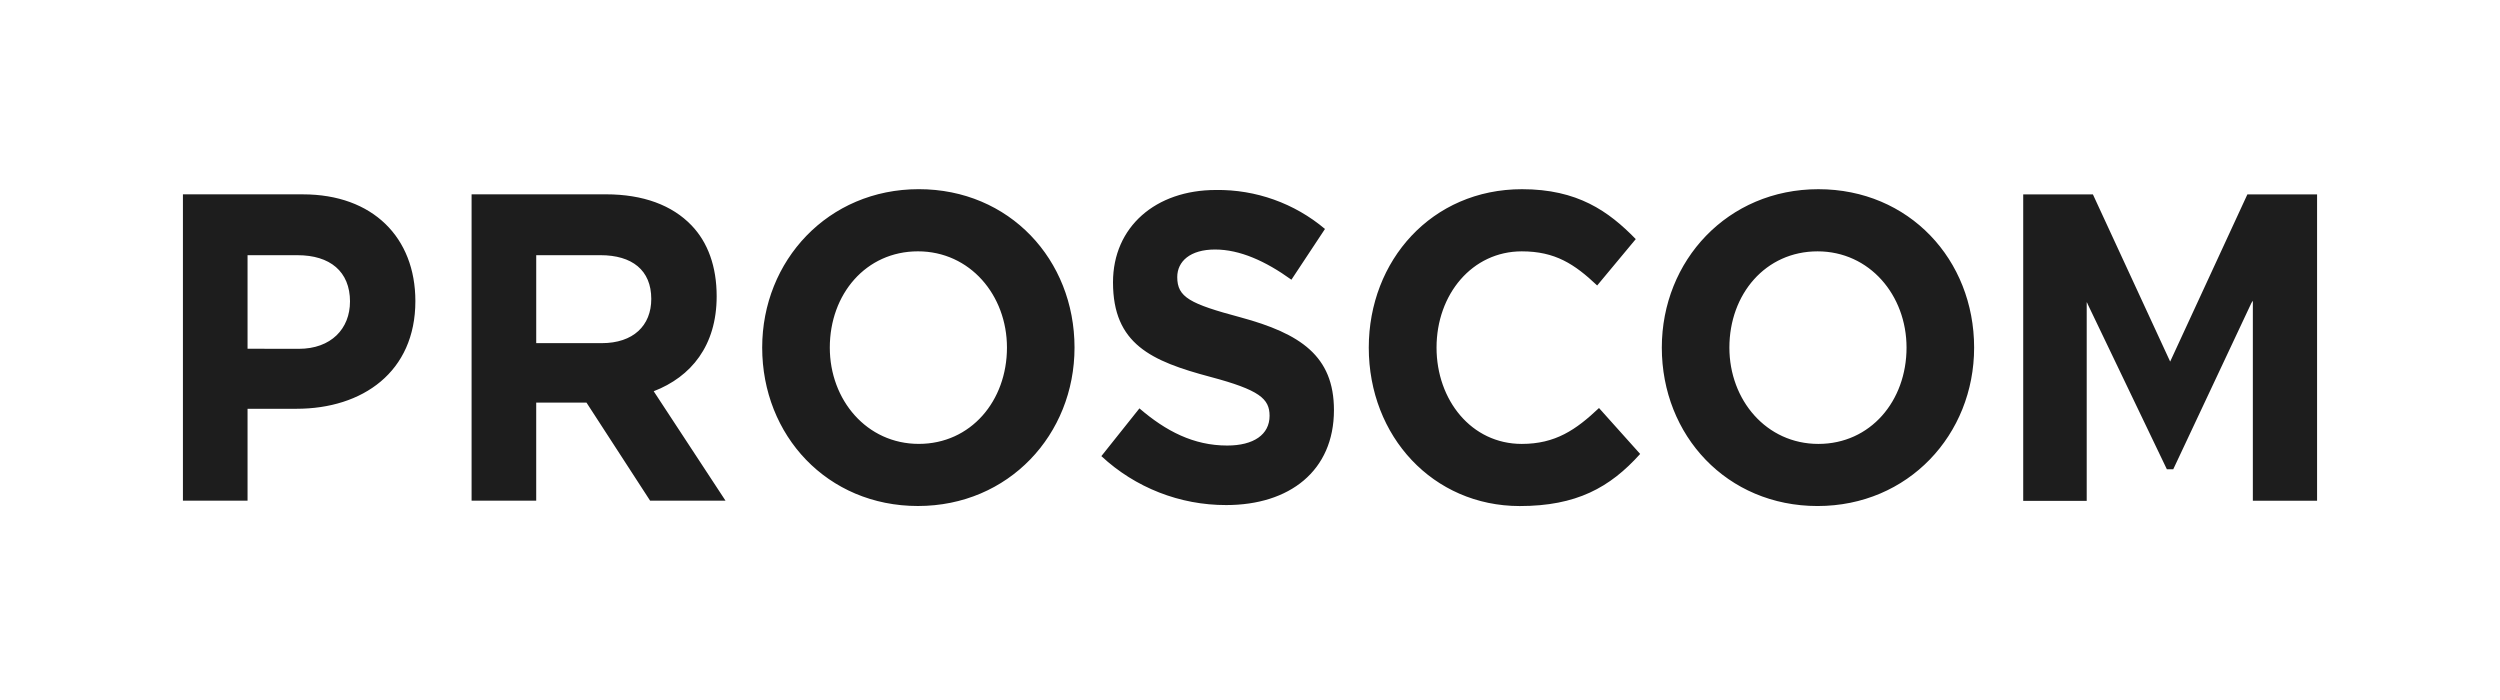
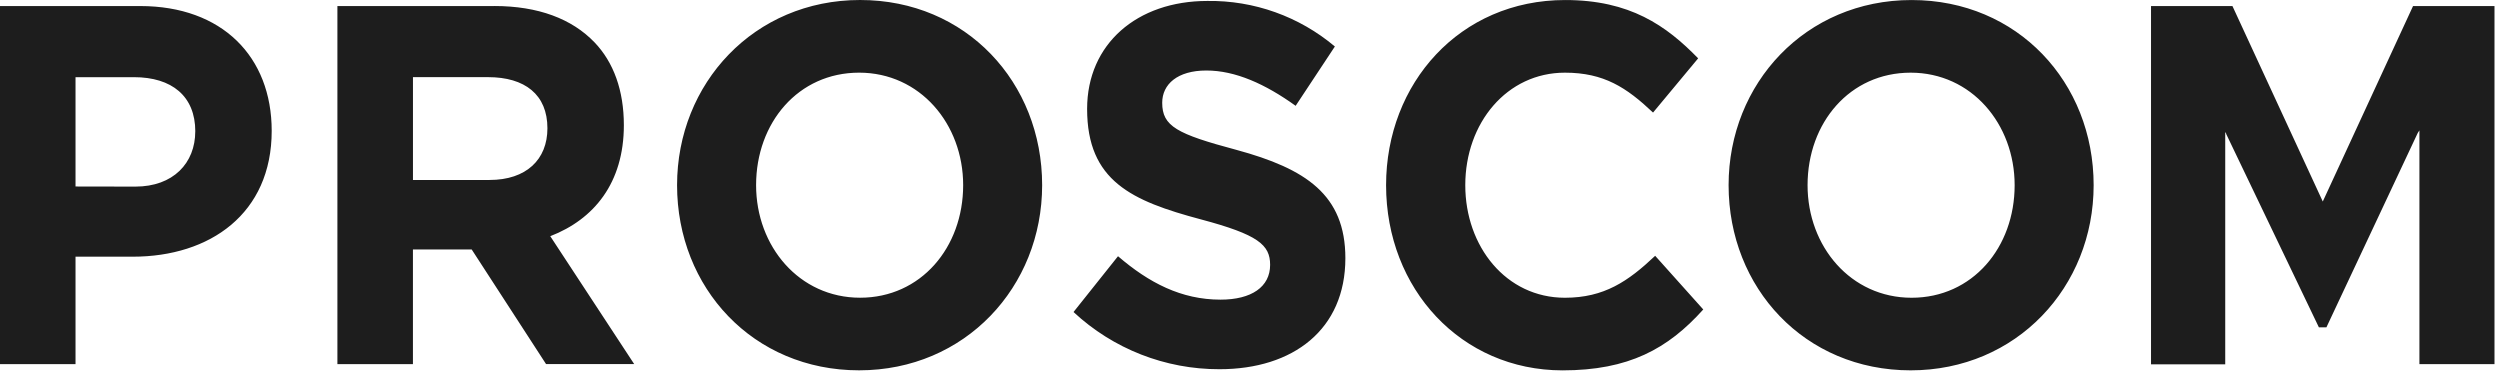
- <svg xmlns="http://www.w3.org/2000/svg" width="200" height="56" viewBox="0 0 200 56" fill="none">
-   <path fill-rule="evenodd" clip-rule="evenodd" d="M60.975 27.807C60.975 20.842 66.249 15.134 73.502 15.134C80.754 15.134 85.962 20.77 85.962 27.807C85.962 34.774 80.69 40.48 73.435 40.48C66.18 40.48 60.975 34.837 60.975 27.807ZM80.557 27.807C80.557 23.615 77.6 20.107 73.435 20.107C69.271 20.107 66.384 23.532 66.384 27.807C66.384 32 69.341 35.511 73.502 35.511C77.663 35.511 80.557 32.074 80.557 27.807ZM24.232 15.548H14.634V40.056H19.804V32.702H23.725C28.999 32.702 33.23 29.763 33.23 24.09C33.23 19.015 29.84 15.548 24.232 15.548ZM27.999 24.127C27.999 26.297 26.489 27.906 23.903 27.906L19.804 27.899V20.416H23.805C26.39 20.416 28.001 21.712 28.001 24.129L27.999 24.127ZM48.475 15.548H37.727V40.056H42.897V32.209H46.919L52.009 40.054H58.041L52.296 31.299C55.286 30.146 57.333 27.658 57.333 23.703C57.333 21.326 56.633 19.397 55.323 18.032C53.778 16.421 51.463 15.546 48.473 15.546L48.475 15.548ZM52.102 23.914C52.102 26.052 50.659 27.452 48.139 27.452H42.898V20.415H48.038C50.557 20.415 52.102 21.606 52.102 23.914ZM91.154 32.67L88.109 36.49C90.823 39.015 94.394 40.414 98.1 40.405C103.155 40.405 106.716 37.675 106.716 32.808C106.716 28.467 104.016 26.683 99.249 25.389C95.183 24.301 94.18 23.778 94.18 22.168C94.18 20.906 95.219 19.961 97.201 19.961C99.182 19.961 101.231 20.879 103.313 22.377L105.998 18.317C103.558 16.26 100.458 15.153 97.267 15.199C92.464 15.199 89.04 18.139 89.04 22.587C89.04 27.524 92.096 28.888 96.829 30.15C100.76 31.197 101.566 31.898 101.566 33.264C101.566 34.77 100.291 35.643 98.174 35.643C95.488 35.643 93.272 34.49 91.154 32.67ZM109.502 27.809C109.502 20.844 114.541 15.136 121.761 15.136C126.193 15.136 128.679 16.886 130.861 19.128L127.774 22.838C125.958 21.122 124.412 20.108 121.742 20.108C117.778 20.108 114.923 23.541 114.923 27.809C114.923 32.002 117.711 35.513 121.742 35.513C124.428 35.513 126.072 34.39 127.92 32.642L131.212 36.316C128.793 39.009 126.107 40.484 121.573 40.484C114.642 40.477 109.502 34.911 109.502 27.809ZM145.47 15.136C138.215 15.136 132.945 20.844 132.945 27.809C132.945 34.839 138.152 40.482 145.405 40.482C152.657 40.482 157.93 34.776 157.93 27.809C157.93 20.772 152.726 15.136 145.47 15.136ZM145.405 20.108C149.566 20.108 152.523 23.616 152.523 27.809C152.523 32.076 149.637 35.513 145.47 35.513C141.306 35.513 138.351 32.002 138.351 27.809C138.351 23.532 141.243 20.108 145.405 20.108ZM161.857 15.55H167.432L173.613 28.927L179.791 15.55H185.366V40.058H180.228V24.058L180.112 24.239L173.861 37.539H173.348L166.983 24.262L167.023 24.308L166.937 24.173V40.07H161.857V15.55Z" fill="#1D1D1D" />
+ <svg xmlns="http://www.w3.org/2000/svg" viewBox="0 0 162 24" fill="none">
+   <path fill-rule="evenodd" clip-rule="evenodd" d="M43.874 11.998C43.874 5.404 48.867 0 55.734 0C62.6 0 67.531 5.336 67.531 11.998C67.531 18.594 62.54 23.997 55.671 23.997C48.802 23.997 43.874 18.654 43.874 11.998ZM62.413 11.998C62.413 8.029 59.613 4.708 55.671 4.708C51.728 4.708 48.995 7.951 48.995 11.998C48.995 15.968 51.794 19.292 55.734 19.292C59.673 19.292 62.413 16.038 62.413 11.998ZM9.087 0.392H0V23.595H4.894V16.633H8.607C13.6 16.633 17.606 13.85 17.606 8.479C17.606 3.674 14.396 0.392 9.087 0.392ZM12.653 8.514C12.653 10.569 11.223 12.092 8.775 12.092L4.894 12.085V5.001H8.682C11.13 5.001 12.655 6.227 12.655 8.515L12.653 8.514ZM32.039 0.392H21.864V23.595H26.758V16.166H30.566L35.385 23.593H41.096L35.657 15.305C38.488 14.213 40.426 11.857 40.426 8.112C40.426 5.863 39.763 4.036 38.523 2.743C37.06 1.218 34.868 0.39 32.037 0.39L32.039 0.392ZM35.473 8.312C35.473 10.337 34.107 11.662 31.721 11.662H26.76V4.999H31.626C34.01 4.999 35.473 6.127 35.473 8.312ZM72.447 16.603L69.564 20.219C72.132 22.609 75.513 23.934 79.022 23.925C83.808 23.925 87.18 21.34 87.18 16.733C87.18 12.623 84.623 10.934 80.111 9.709C76.261 8.679 75.311 8.184 75.311 6.659C75.311 5.464 76.294 4.569 78.171 4.569C80.047 4.569 81.987 5.439 83.958 6.857L86.5 3.013C84.19 1.066 81.255 0.018 78.234 0.062C73.686 0.062 70.445 2.845 70.445 7.056C70.445 11.73 73.338 13.021 77.819 14.216C81.54 15.208 82.304 15.871 82.304 17.164C82.304 18.591 81.097 19.417 79.092 19.417C76.549 19.417 74.451 18.326 72.447 16.603ZM89.818 12C89.818 5.406 94.589 0.002 101.424 0.002C105.62 0.002 107.973 1.658 110.04 3.781L107.117 7.294C105.397 5.669 103.934 4.709 101.406 4.709C97.653 4.709 94.95 7.959 94.95 12C94.95 15.969 97.59 19.294 101.406 19.294C103.949 19.294 105.505 18.231 107.255 16.576L110.371 20.054C108.082 22.604 105.539 24 101.246 24C94.684 23.993 89.818 18.724 89.818 12ZM123.871 0.002C117.002 0.002 112.013 5.406 112.013 12C112.013 18.656 116.942 23.998 123.81 23.998C130.675 23.998 135.668 18.596 135.668 12C135.668 5.338 130.74 0.002 123.871 0.002ZM123.81 4.709C127.749 4.709 130.549 8.031 130.549 12C130.549 16.039 127.816 19.294 123.871 19.294C119.928 19.294 117.13 15.969 117.13 12C117.13 7.951 119.868 4.709 123.81 4.709ZM139.386 0.393H144.663L150.516 13.058L156.365 0.393H161.643V23.597H156.778V8.449L156.668 8.62L150.751 21.212H150.264L144.238 8.642L144.277 8.685L144.195 8.557V23.608H139.386V0.393Z" fill="#1D1D1D" />
</svg>
